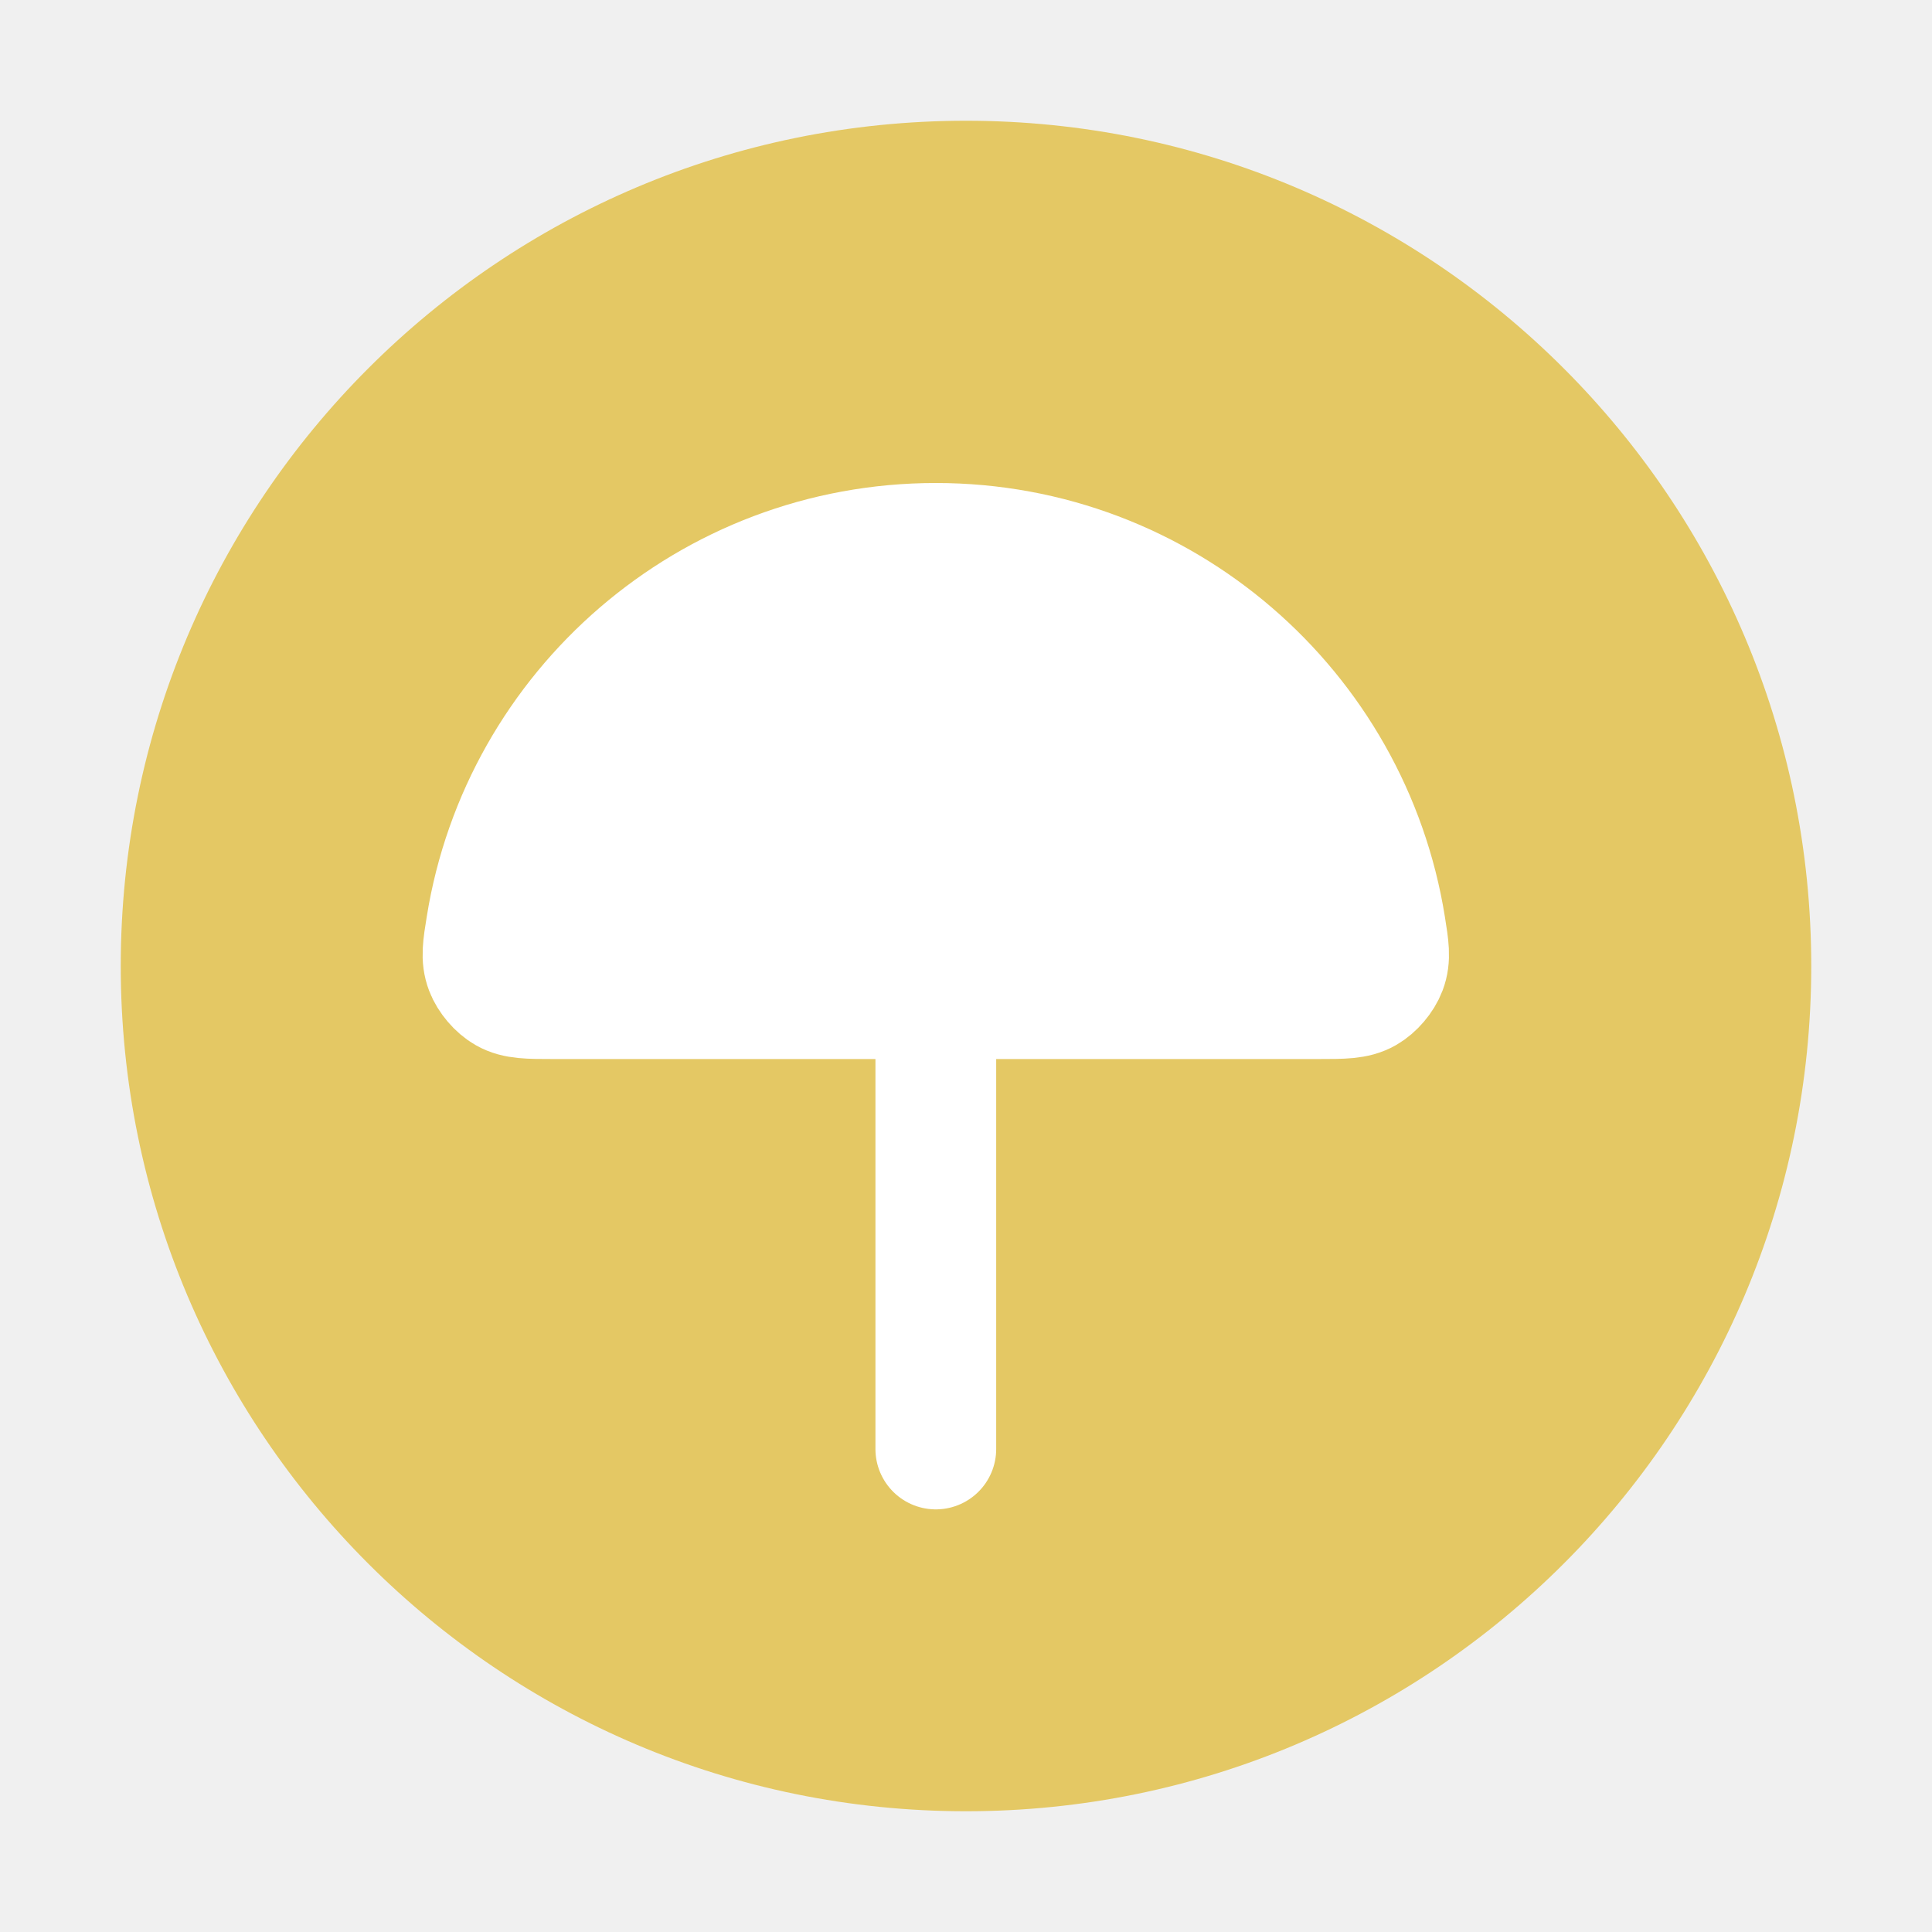
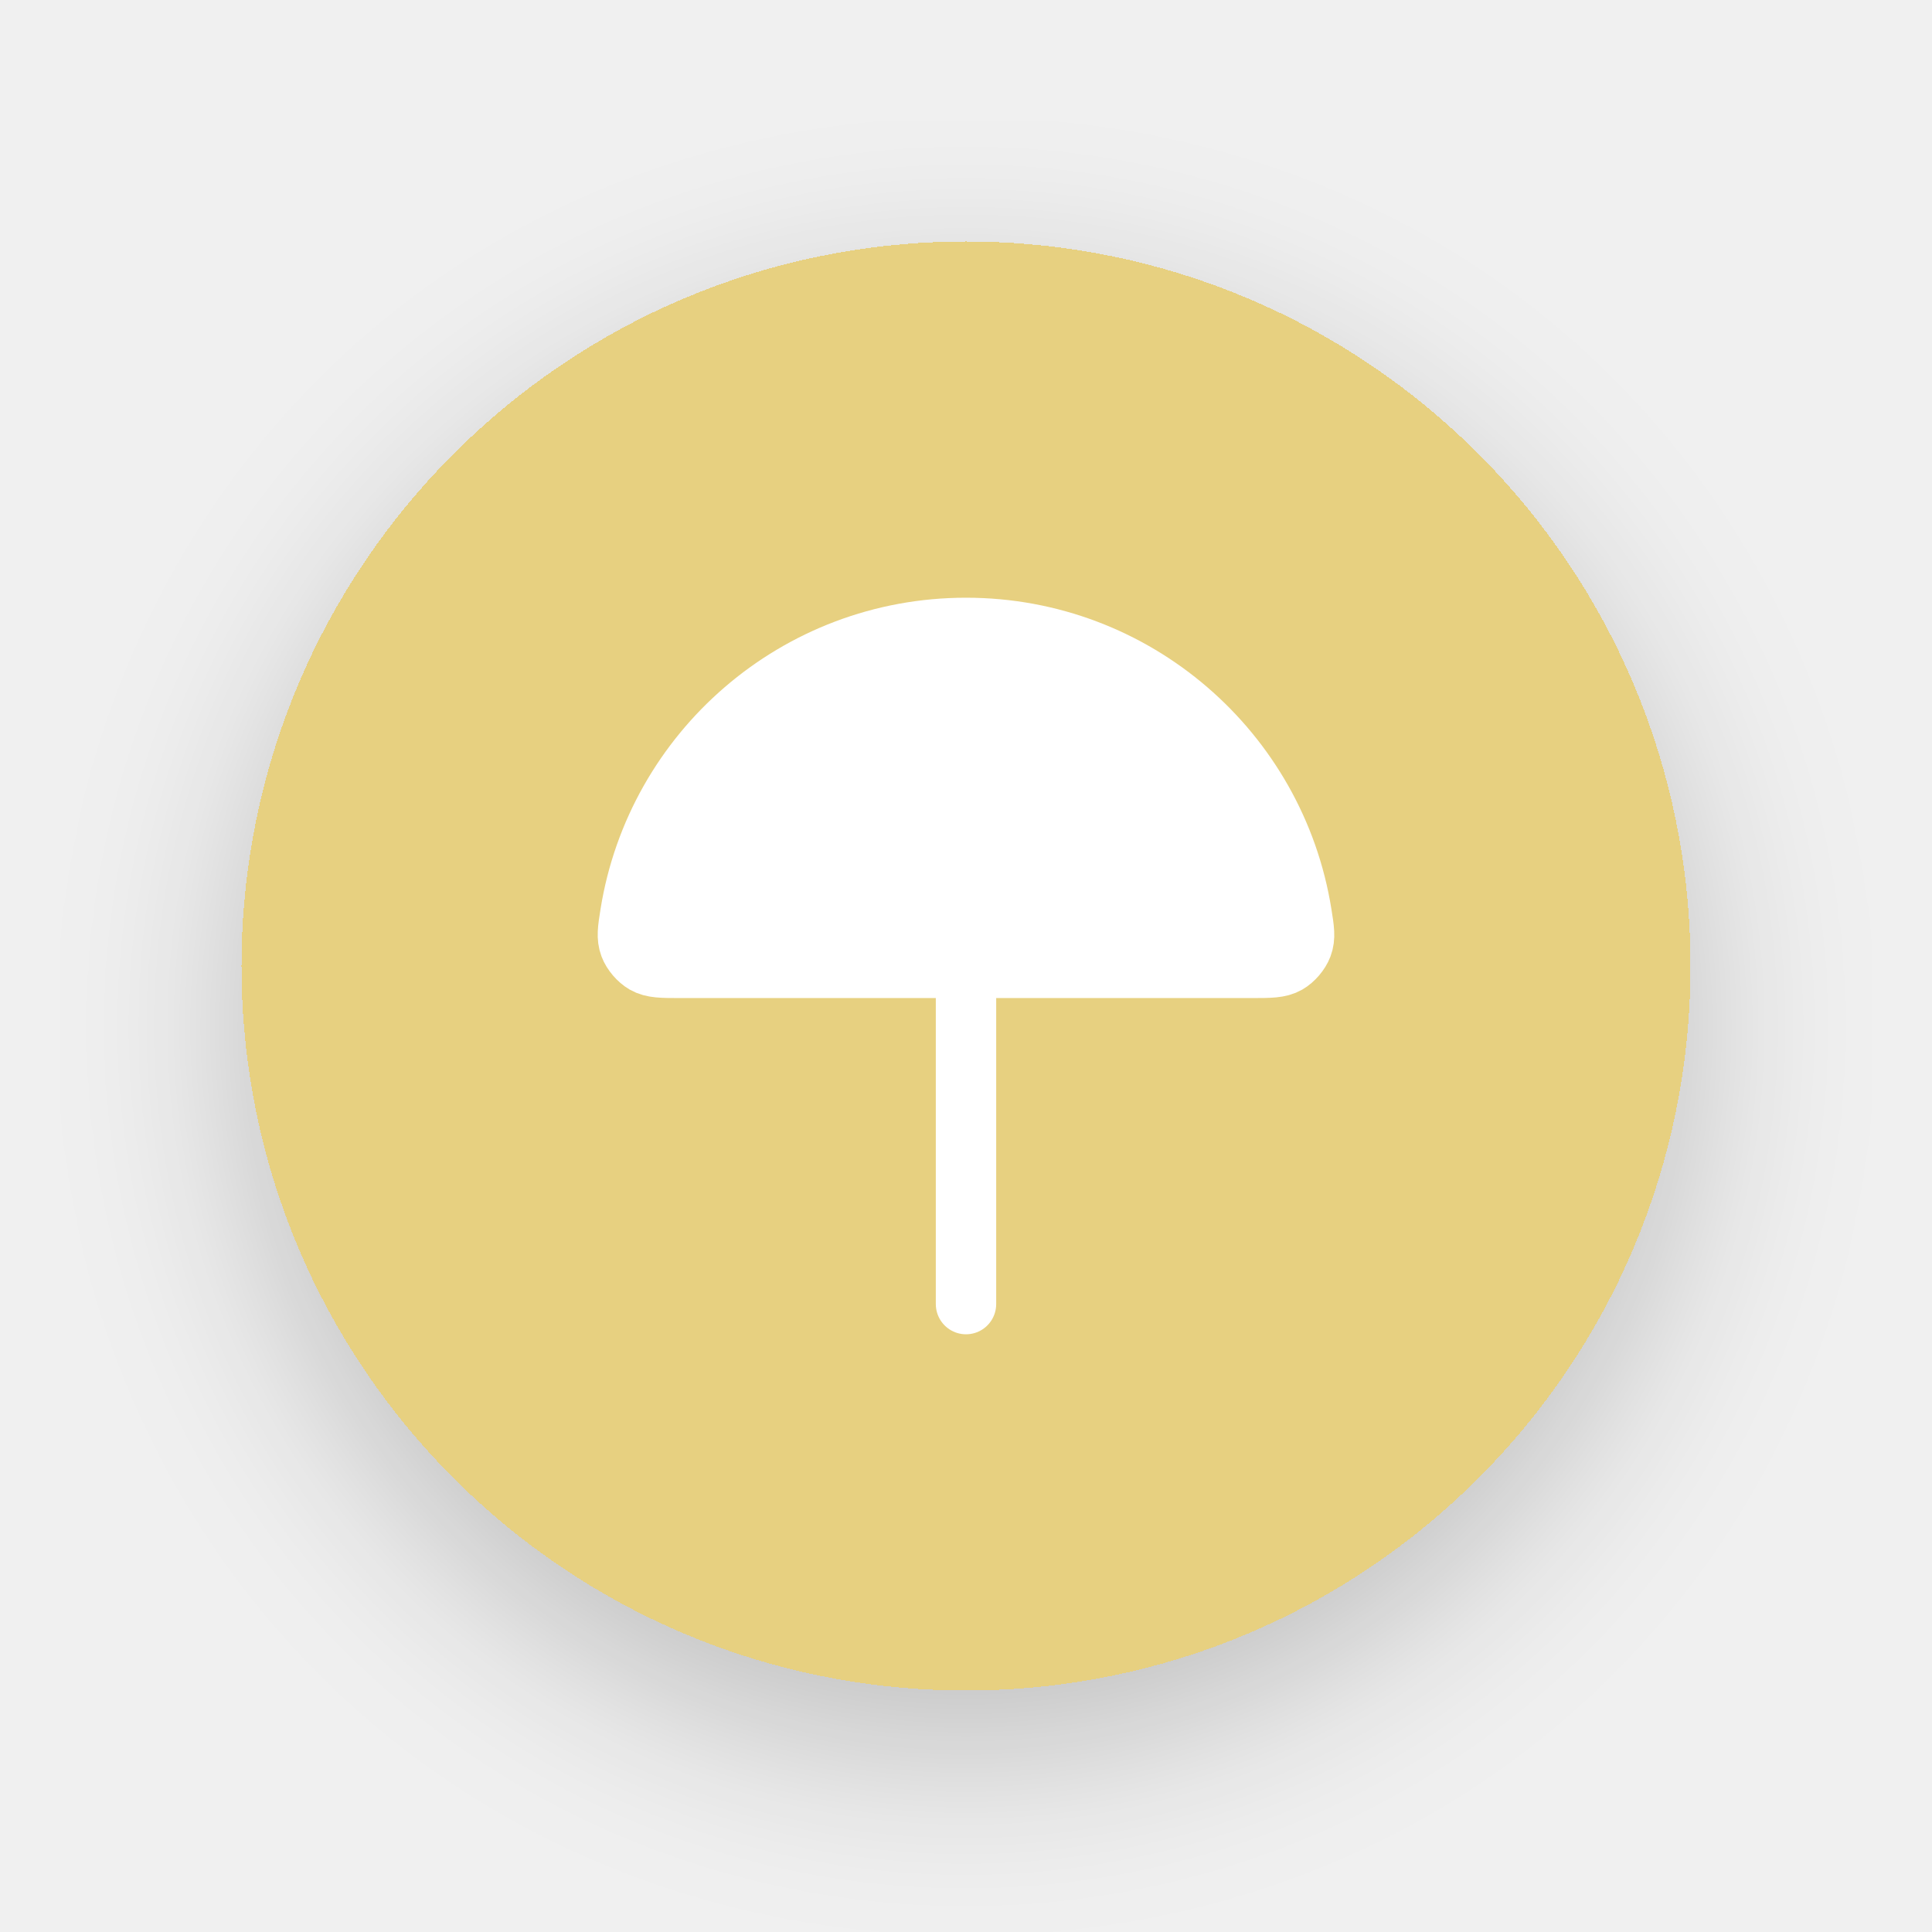
<svg xmlns="http://www.w3.org/2000/svg" width="32" height="32" viewBox="0 0 32 32" fill="none">
-   <g clip-path="url(#clip0_1426_7707)">
-     <circle cx="16" cy="16" r="14" fill="#E4C864" />
-     <path d="M15.5 9C11.745 9 8.631 11.746 8.056 15.34C7.999 15.69 7.971 15.866 8.042 16.053C8.098 16.202 8.235 16.363 8.374 16.442C8.547 16.541 8.754 16.541 9.167 16.541H21.833C22.246 16.541 22.453 16.541 22.626 16.442C22.765 16.363 22.902 16.202 22.958 16.053C23.029 15.866 23 15.69 22.944 15.34C22.369 11.746 19.255 9 15.5 9Z" fill="white" />
-     <path d="M15.5 24V16.541M8.056 15.34C8.631 11.746 11.745 9 15.5 9C19.255 9 22.369 11.746 22.944 15.34C23 15.69 23.029 15.866 22.958 16.053C22.902 16.202 22.765 16.363 22.626 16.442C22.453 16.541 22.246 16.541 21.833 16.541H9.167C8.754 16.541 8.547 16.541 8.374 16.442C8.235 16.363 8.098 16.202 8.042 16.053C7.971 15.866 7.999 15.69 8.056 15.34Z" stroke="white" stroke-width="2" stroke-linecap="round" stroke-linejoin="round" />
+   <g clip-path="url(#clip0_1568_32493)">
+     <g filter="url(#filter0_d_1568_32493)">
+       <circle cx="16" cy="16" r="12" fill="#E4C864" fill-opacity="0.8" shape-rendering="crispEdges" />
+     </g>
+     <path d="M16 10.4C13.196 10.4 10.871 12.45 10.441 15.133C10.399 15.395 10.379 15.526 10.431 15.666C10.473 15.778 10.576 15.898 10.679 15.957C10.809 16.031 10.963 16.031 11.271 16.031H20.729C21.037 16.031 21.191 16.031 21.321 15.957C21.424 15.898 21.527 15.778 21.569 15.666C21.621 15.526 21.6 15.395 21.558 15.133C21.129 12.45 18.804 10.4 16 10.4Z" fill="white" />
+     <path d="M16 21.6V16.031M10.441 15.133C10.871 12.45 13.196 10.4 16 10.4C18.804 10.4 21.129 12.45 21.558 15.133C21.6 15.395 21.621 15.526 21.569 15.666C21.527 15.778 21.424 15.898 21.321 15.957C21.191 16.031 21.037 16.031 20.729 16.031H11.271C10.963 16.031 10.809 16.031 10.679 15.957C10.576 15.898 10.473 15.778 10.431 15.666C10.379 15.526 10.399 15.395 10.441 15.133Z" stroke="white" stroke-linecap="round" stroke-linejoin="round" />
  </g>
  <defs>
-     <clipPath id="clip0_1426_7707">
+     <filter id="filter0_d_1568_32493" x="1" y="2" width="30" height="30" filterUnits="userSpaceOnUse" color-interpolation-filters="sRGB">
+       <feFlood flood-opacity="0" result="BackgroundImageFix" />
+       <feColorMatrix in="SourceAlpha" type="matrix" values="0 0 0 0 0 0 0 0 0 0 0 0 0 0 0 0 0 0 127 0" result="hardAlpha" />
+       <feOffset dy="1" />
+       <feGaussianBlur stdDeviation="1.5" />
+       <feComposite in2="hardAlpha" operator="out" />
+       <feColorMatrix type="matrix" values="0 0 0 0 0 0 0 0 0 0 0 0 0 0 0 0 0 0 0.2 0" />
+       <feBlend mode="normal" in2="BackgroundImageFix" result="effect1_dropShadow_1568_32493" />
+       <feBlend mode="normal" in="SourceGraphic" in2="effect1_dropShadow_1568_32493" result="shape" />
+     </filter>
+     <clipPath id="clip0_1568_32493">
      <rect width="32" height="32" fill="white" />
    </clipPath>
  </defs>
</svg>
